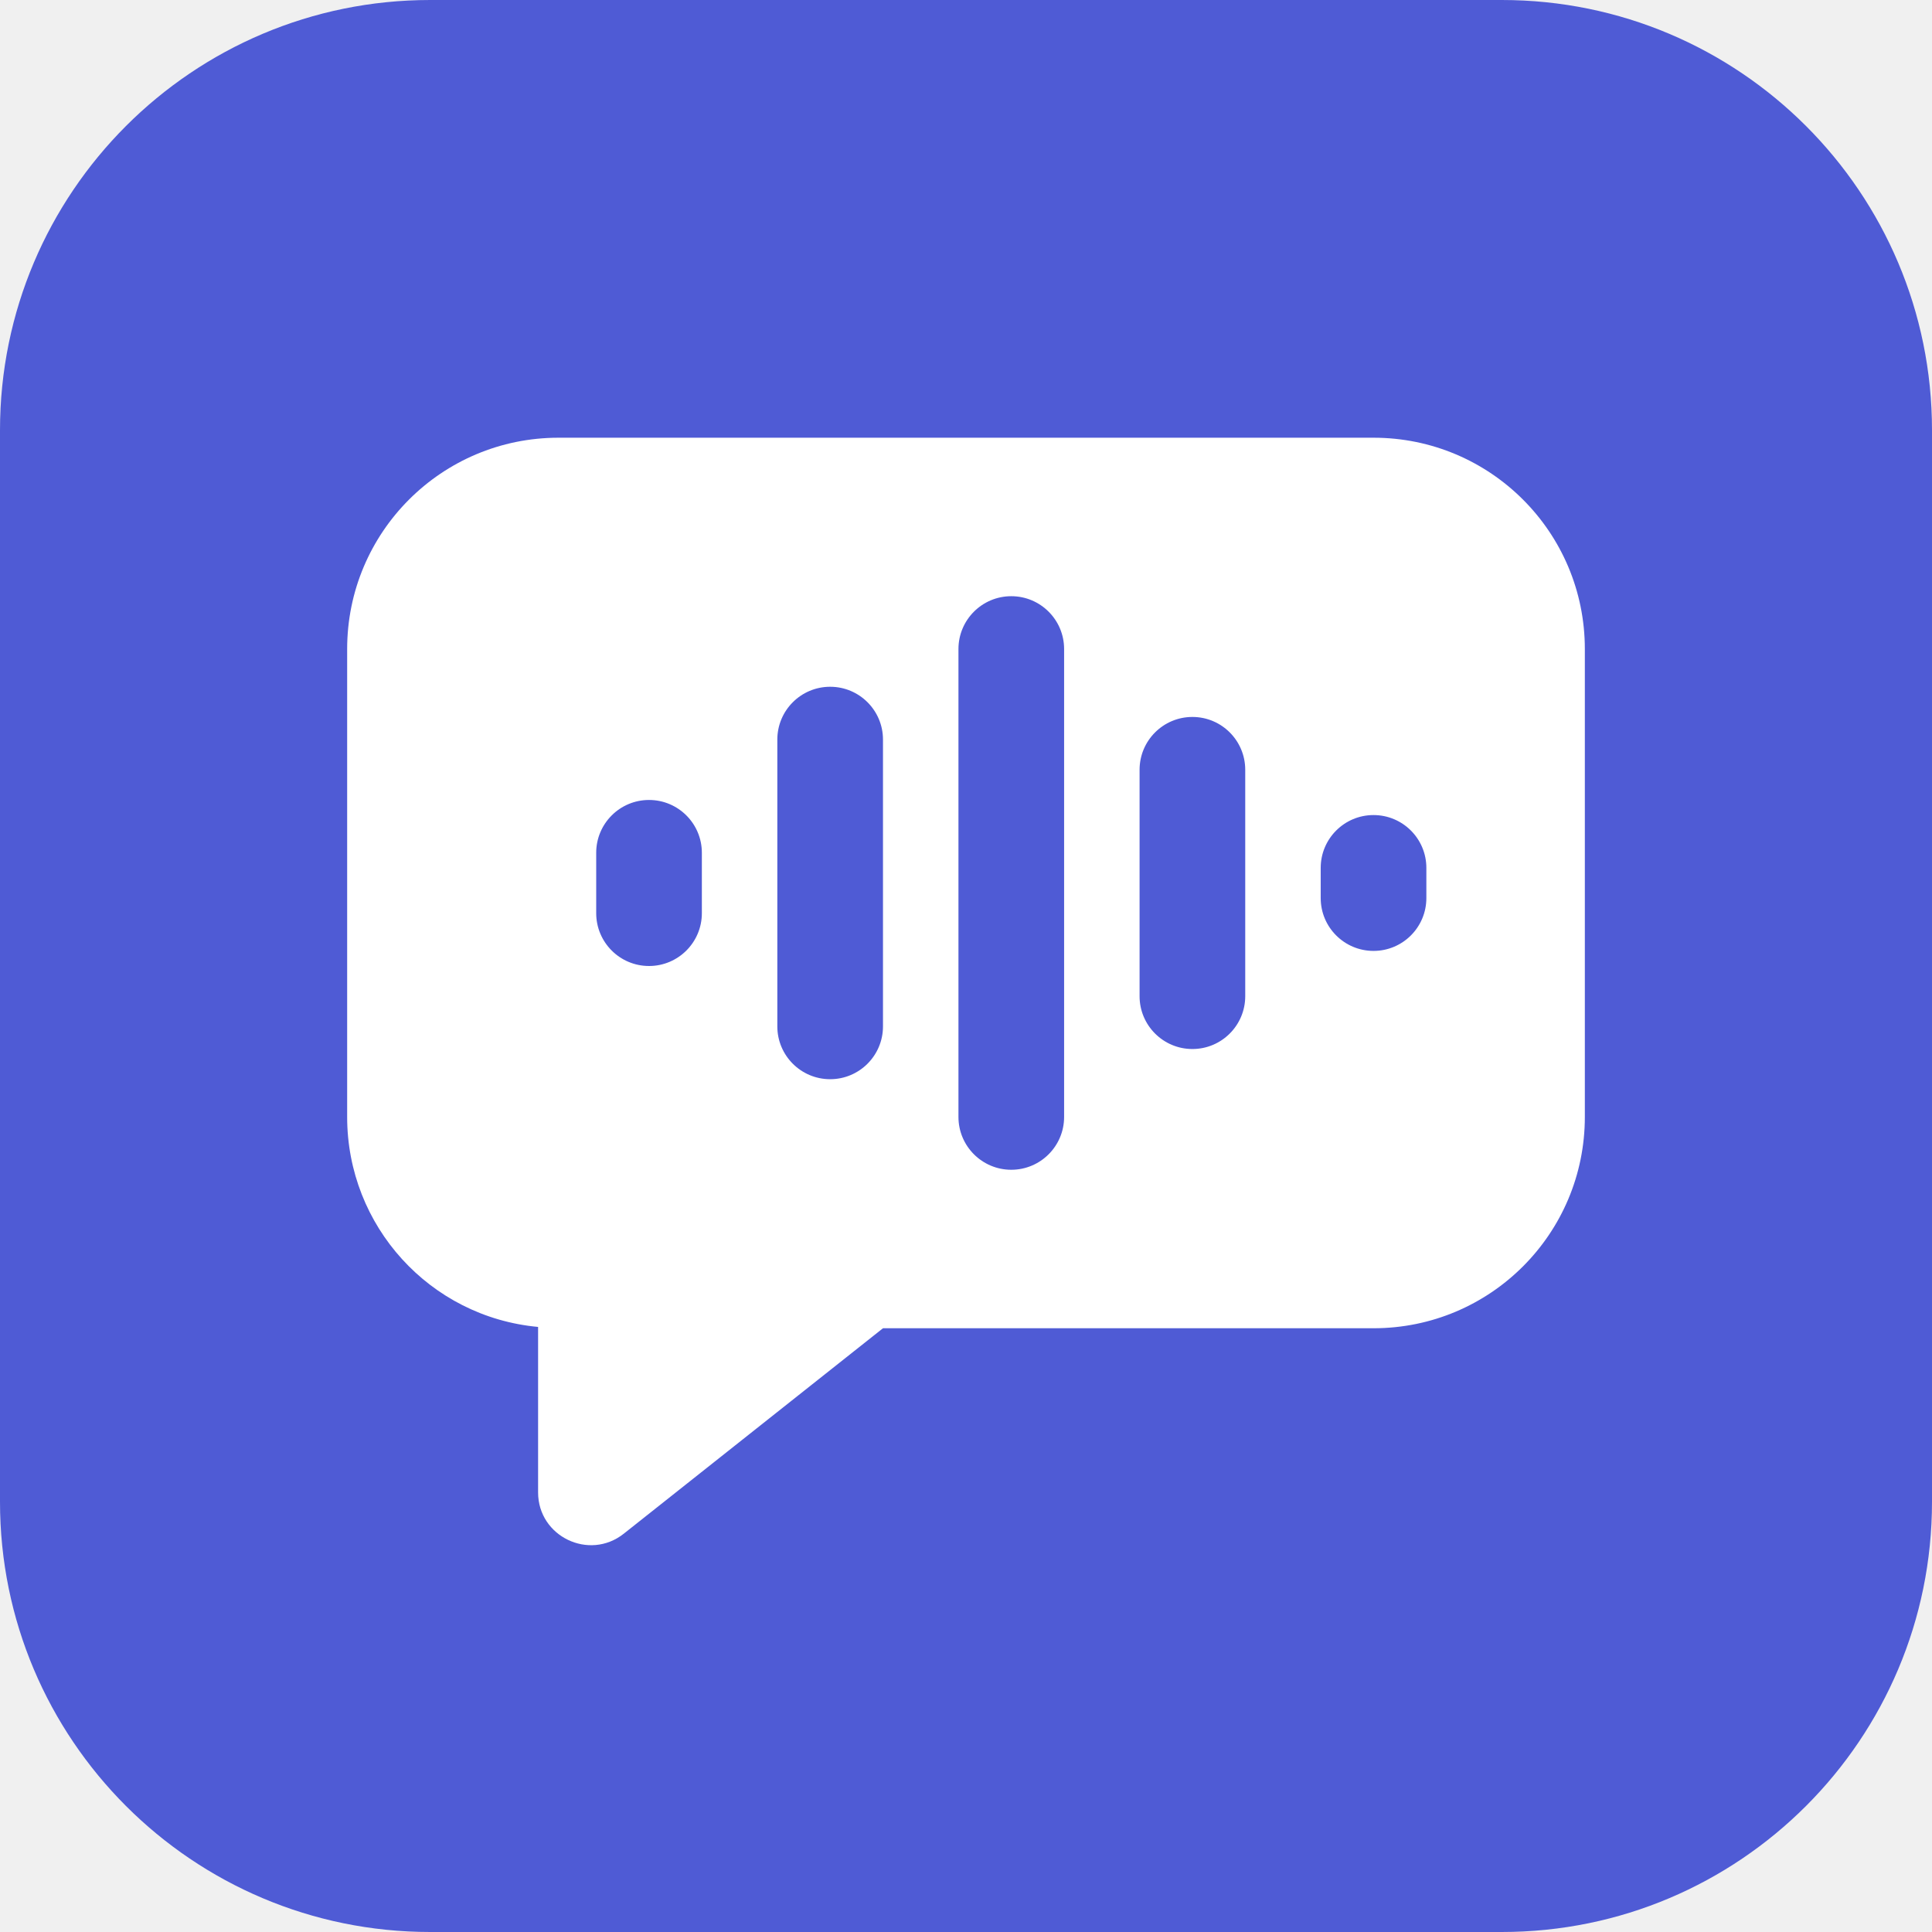
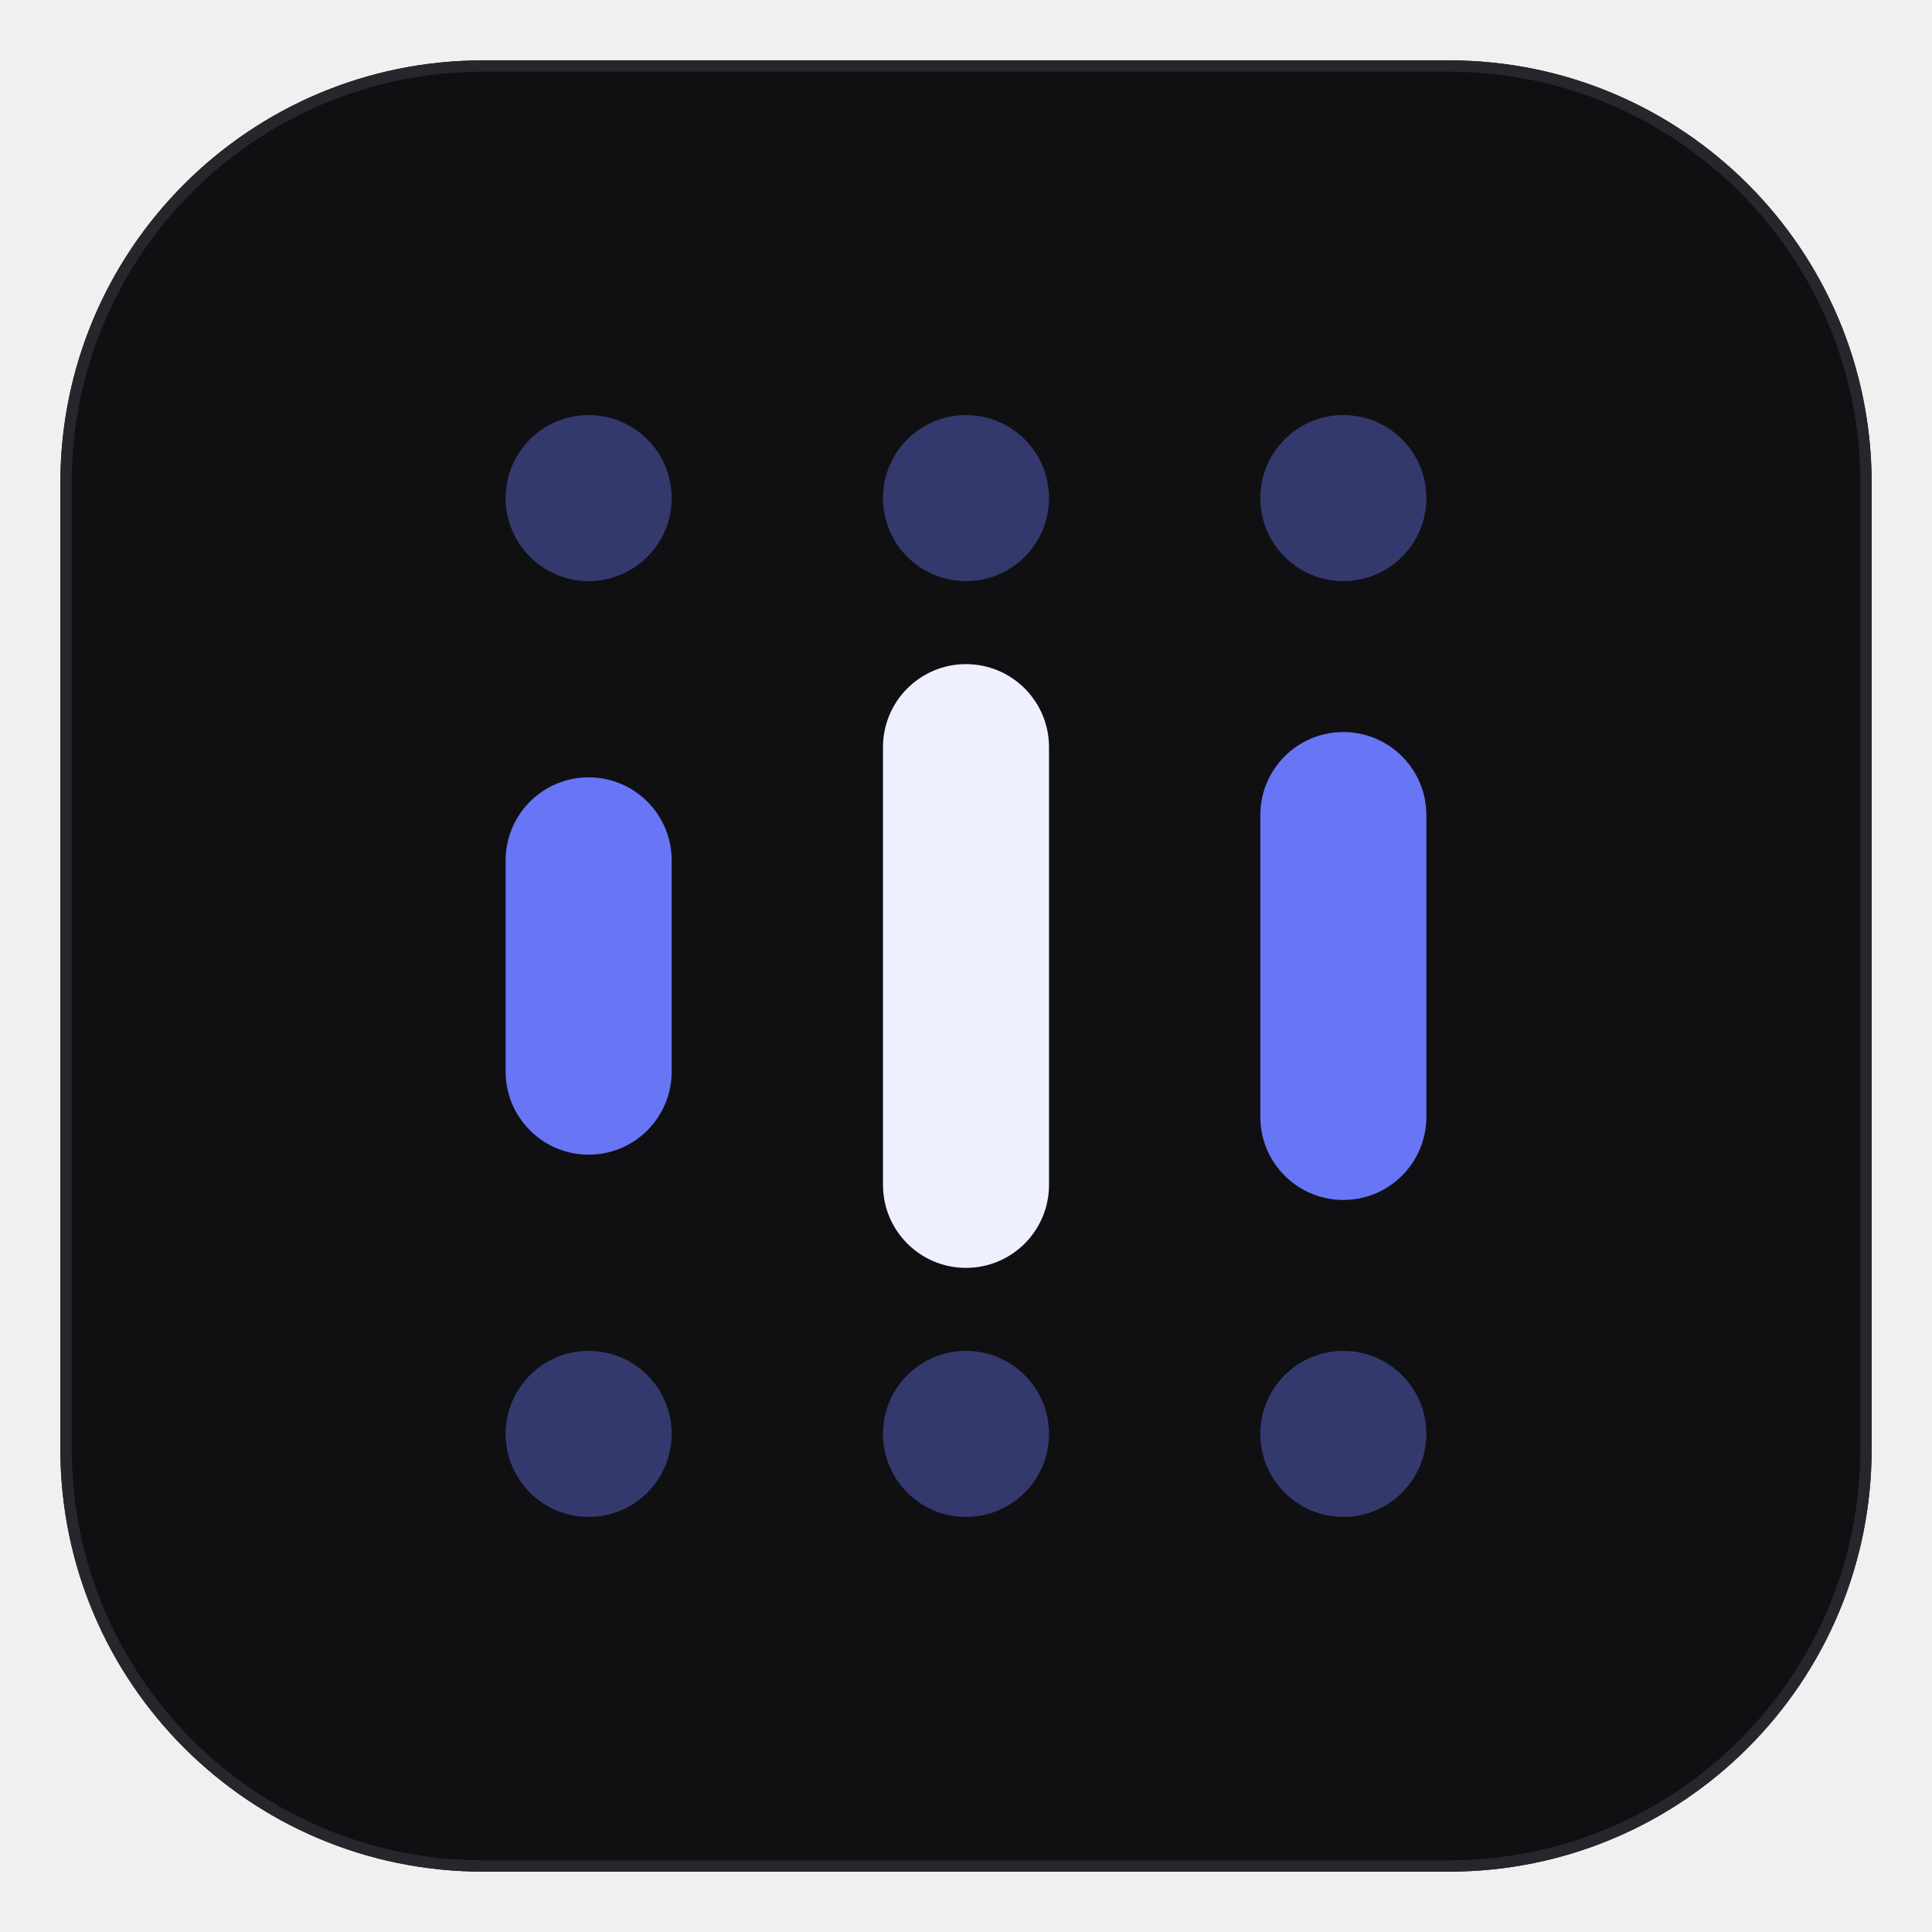
- <svg xmlns="http://www.w3.org/2000/svg" width="200" height="200" viewBox="0 0 1024 1024">
-   <rect width="1024" height="1024" rx="228" fill="#4F5BD5" />
-   <path fill="#FFFFFF" d="M296 232h432c61.9 0 112 50.1 112 112v248c0 61.9-50.1 112-112 112H468L330.6 812.9c-18.300 14.500-45.400 1.5-45.400-21.900V703.300C227.800 698 184 649.800 184 592V344c0-61.900 50.100-112 112-112z" />
-   <g fill="#4F5BD5">
-     <rect x="316" y="424" width="56" height="88" rx="28" />
-     <rect x="412" y="364" width="56" height="208" rx="28" />
-     <rect x="508" y="316" width="56" height="304" rx="28" />
-     <rect x="604" y="380" width="56" height="176" rx="28" />
-     <rect x="700" y="432" width="56" height="72" rx="28" />
+ <svg xmlns="http://www.w3.org/2000/svg" viewBox="0 0 512 512">
+   <rect x="16" y="16" width="480" height="480" rx="112" fill="#101013" />
+   <rect x="17.5" y="17.5" width="477" height="477" rx="110.5" fill="none" stroke="#26262d" stroke-width="3" />
+   <g fill="#6875f5" opacity="0.4">
+     <circle cx="156" cy="132" r="22" />
+     <circle cx="256" cy="132" r="22" />
+     <circle cx="356" cy="132" r="22" />
+     <circle cx="156" cy="380" r="22" />
+     <circle cx="256" cy="380" r="22" />
+     <circle cx="356" cy="380" r="22" />
  </g>
+   <rect x="134" y="206" width="44" height="100" rx="22" fill="#6875f5" />
+   <rect x="234" y="176" width="44" height="160" rx="22" fill="#eef0ff" />
+   <rect x="334" y="194" width="44" height="124" rx="22" fill="#6875f5" />
</svg>
